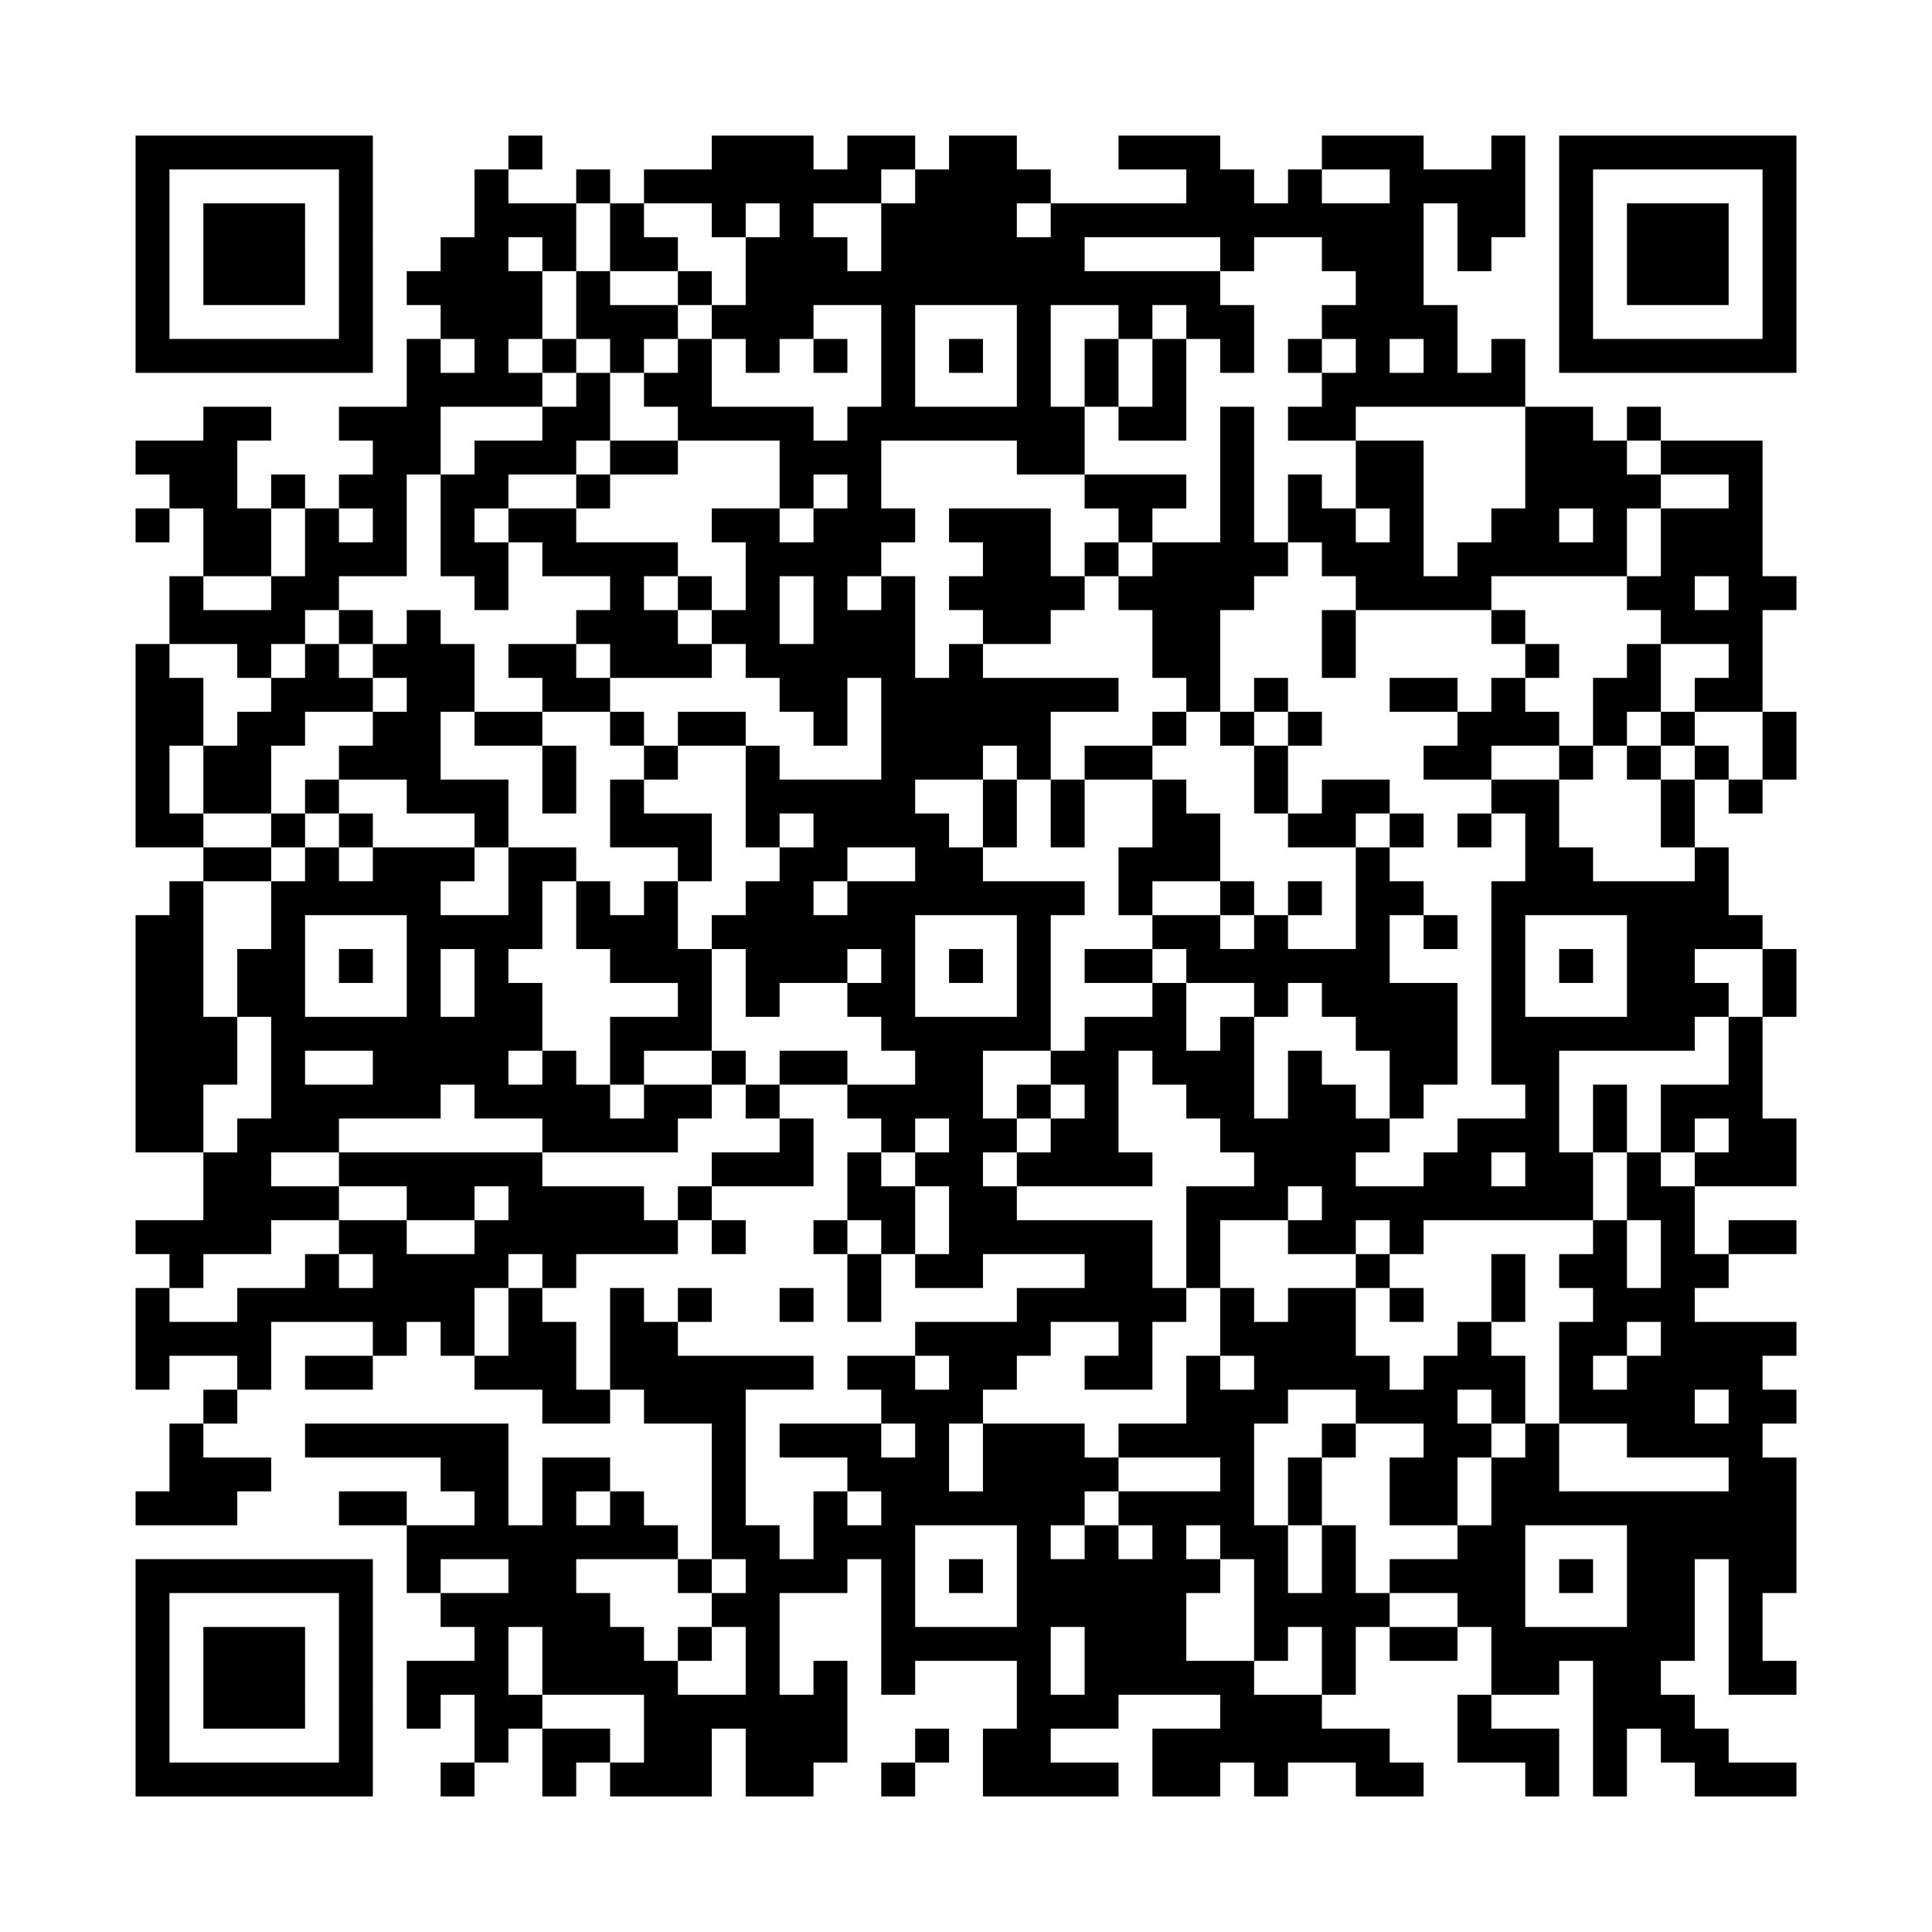
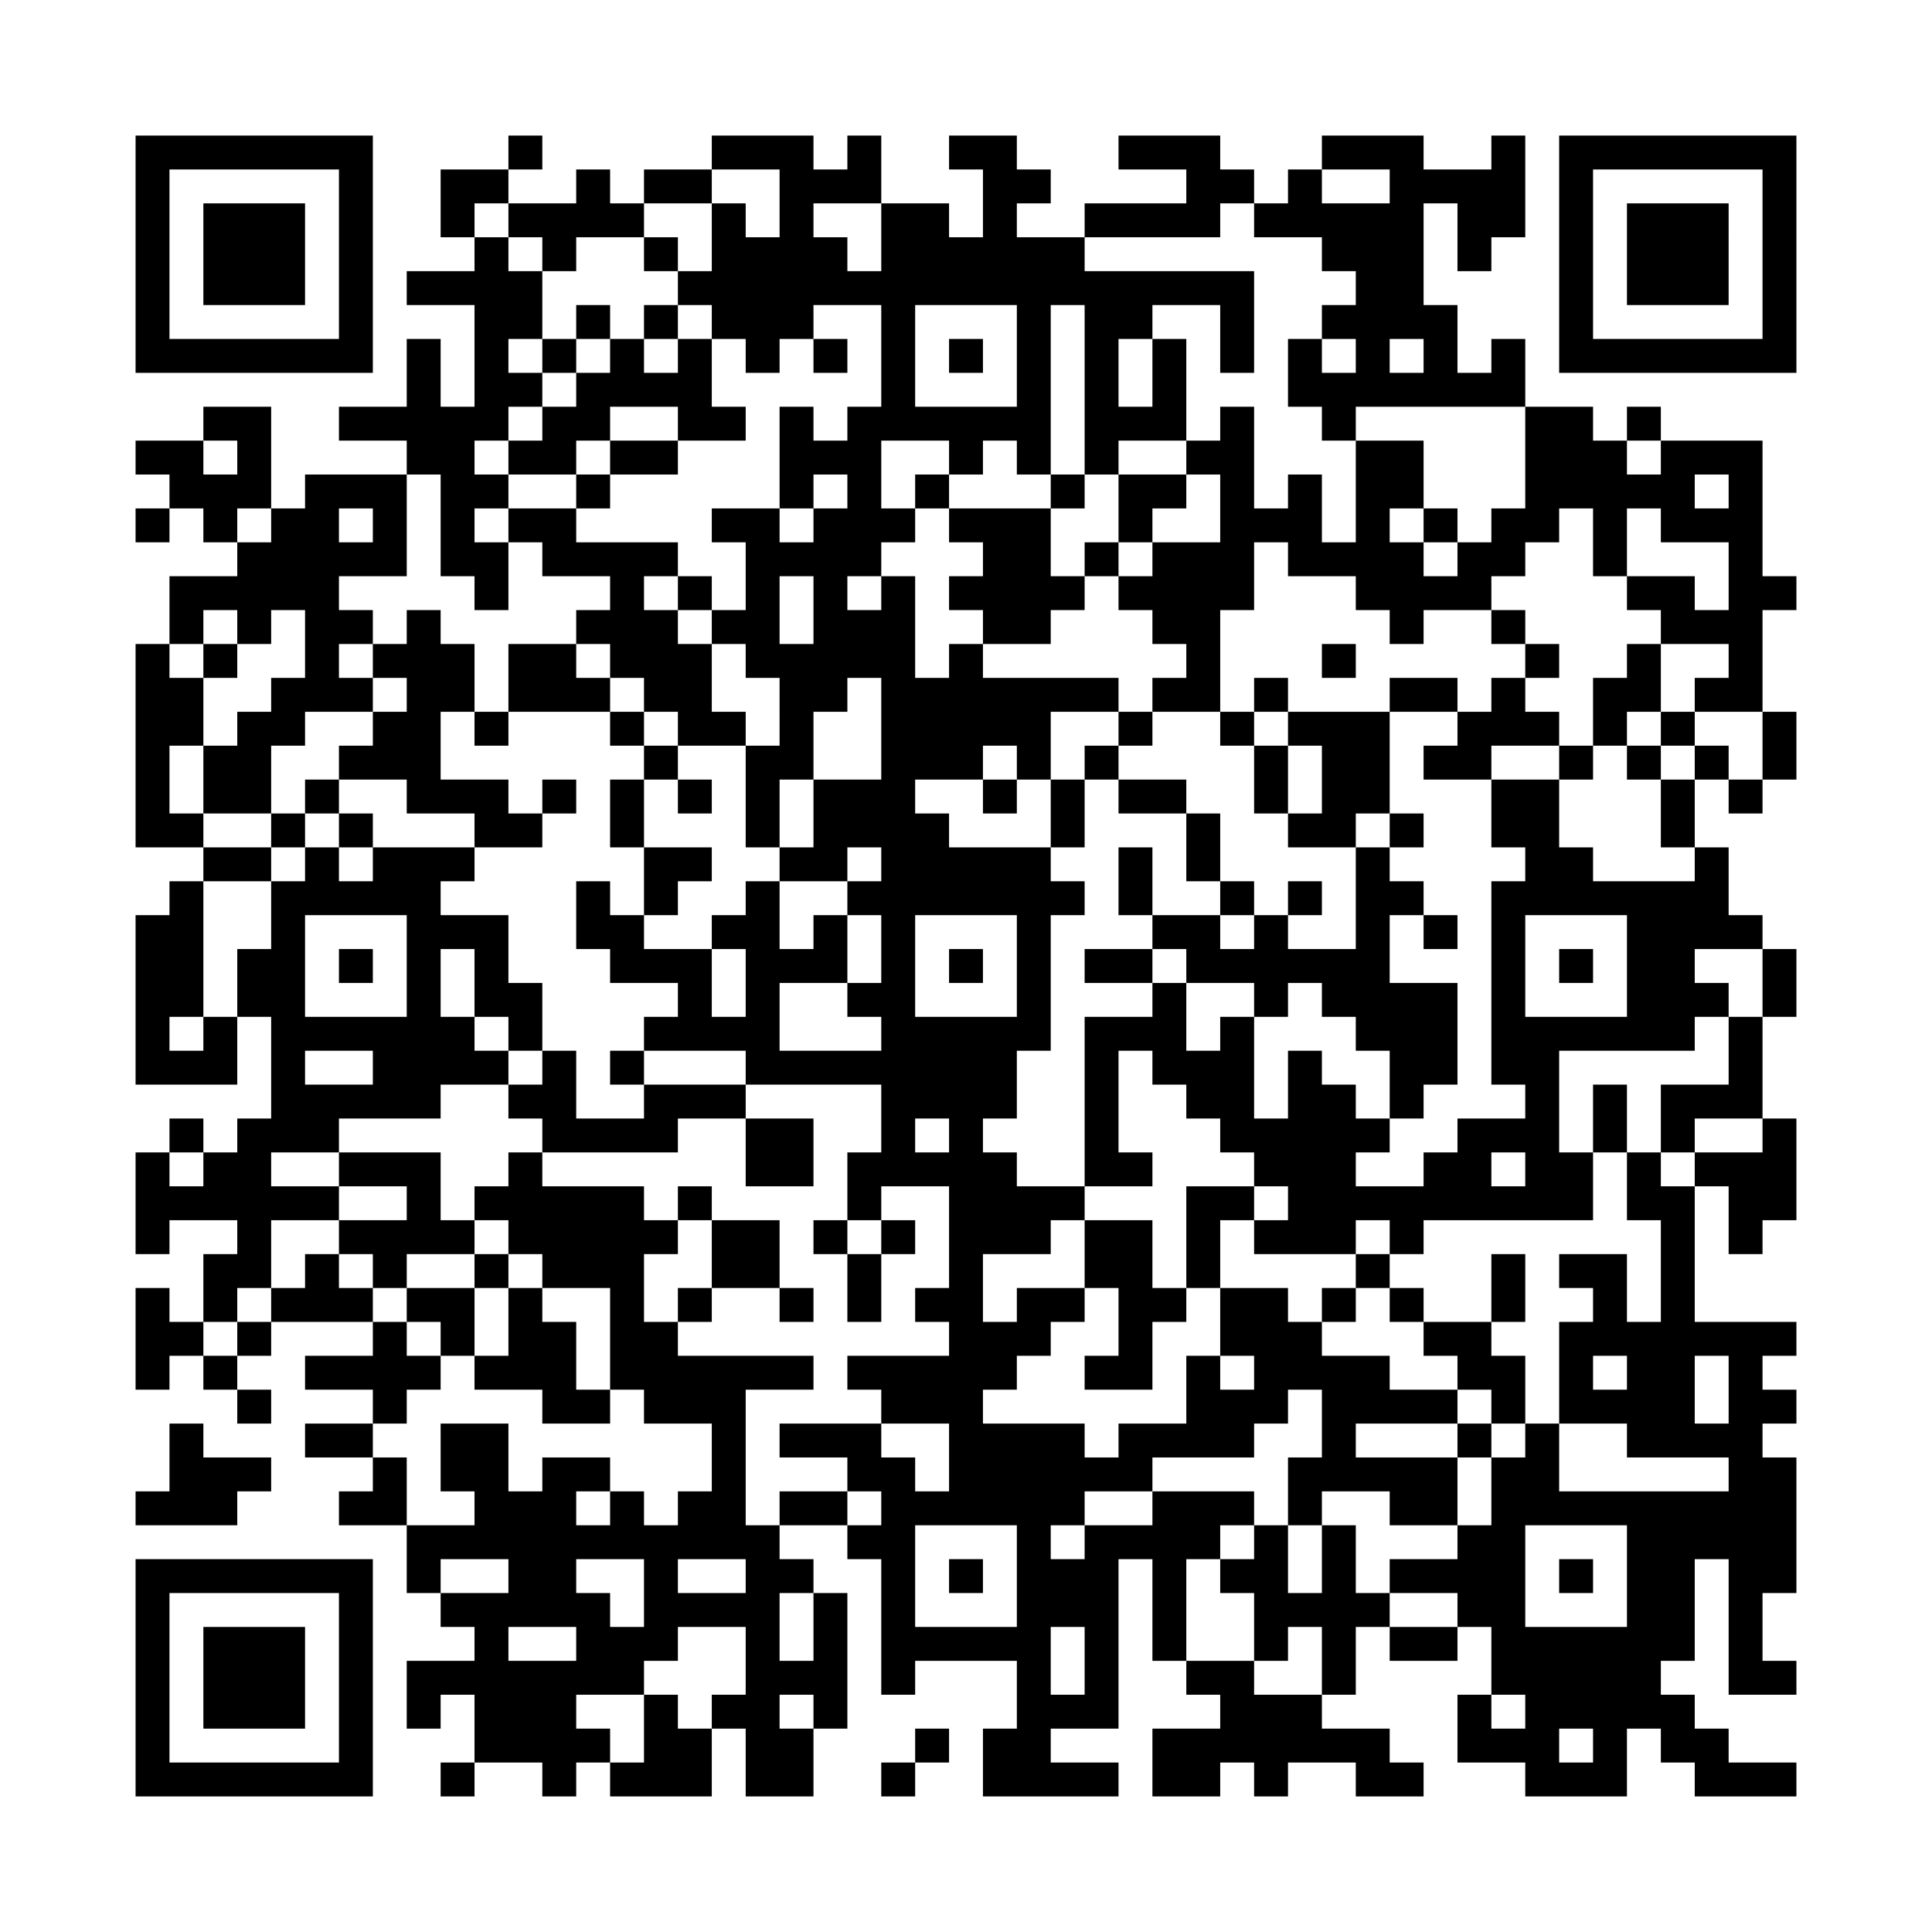
<svg xmlns="http://www.w3.org/2000/svg" height="456" width="456" class="pyqrcode">
-   <path transform="scale(8)" stroke="#000" class="pyqrline" d="M4 4.5h7m4 0h1m5 0h3m1 0h2m1 0h2m3 0h3m3 0h3m2 0h1m1 0h7m-49 1h1m5 0h1m3 0h1m2 0h1m1 0h7m1 0h4m4 0h2m1 0h1m2 0h4m1 0h1m5 0h1m-49 1h1m1 0h3m1 0h1m3 0h3m1 0h1m2 0h1m1 0h1m2 0h4m1 0h11m1 0h2m1 0h1m1 0h3m1 0h1m-49 1h1m1 0h3m1 0h1m2 0h2m1 0h1m1 0h2m2 0h3m1 0h6m4 0h1m2 0h3m1 0h1m2 0h1m1 0h3m1 0h1m-49 1h1m1 0h3m1 0h1m1 0h4m1 0h1m2 0h1m1 0h14m4 0h2m4 0h1m1 0h3m1 0h1m-49 1h1m5 0h1m2 0h3m1 0h3m1 0h3m2 0h1m3 0h1m2 0h1m1 0h2m2 0h4m3 0h1m5 0h1m-49 1h7m1 0h1m1 0h1m1 0h1m1 0h1m1 0h1m1 0h1m1 0h1m1 0h1m1 0h1m1 0h1m1 0h1m1 0h1m1 0h1m1 0h1m1 0h1m1 0h1m1 0h1m1 0h7m-41 1h4m1 0h1m1 0h2m5 0h1m3 0h1m1 0h1m1 0h1m4 0h6m-39 1h2m2 0h3m3 0h2m2 0h4m1 0h7m1 0h2m1 0h1m1 0h2m5 0h2m1 0h1m-45 1h3m4 0h2m1 0h3m1 0h2m3 0h3m4 0h2m4 0h1m3 0h2m3 0h3m1 0h3m-47 1h2m1 0h1m1 0h2m1 0h2m2 0h1m5 0h1m1 0h1m6 0h3m1 0h1m1 0h1m1 0h2m3 0h4m2 0h1m-48 1h1m1 0h2m1 0h1m1 0h1m1 0h1m1 0h2m4 0h2m1 0h3m1 0h3m2 0h1m2 0h1m1 0h2m1 0h1m2 0h2m1 0h1m1 0h3m-46 1h2m1 0h3m1 0h2m1 0h4m2 0h4m3 0h2m1 0h1m1 0h4m1 0h3m1 0h5m1 0h3m-47 1h1m2 0h2m4 0h1m3 0h1m1 0h1m1 0h1m1 0h1m1 0h1m1 0h4m1 0h4m3 0h4m4 0h2m1 0h2m-48 1h4m1 0h1m1 0h1m4 0h3m1 0h2m1 0h3m2 0h2m3 0h2m3 0h1m4 0h1m4 0h3m-48 1h1m2 0h1m1 0h1m1 0h3m1 0h2m1 0h3m1 0h5m1 0h1m5 0h2m3 0h1m5 0h1m2 0h1m2 0h1m-48 1h2m2 0h3m1 0h2m2 0h2m5 0h2m1 0h7m2 0h1m1 0h1m3 0h2m1 0h1m2 0h2m1 0h2m-48 1h2m1 0h2m2 0h2m1 0h2m2 0h1m1 0h2m2 0h1m1 0h5m3 0h1m1 0h1m1 0h1m4 0h3m1 0h1m1 0h1m2 0h1m-49 1h1m1 0h2m2 0h3m3 0h1m2 0h1m2 0h1m3 0h3m1 0h1m1 0h2m3 0h1m4 0h2m2 0h1m1 0h1m1 0h1m1 0h1m-49 1h1m1 0h2m1 0h1m2 0h3m1 0h1m1 0h1m3 0h5m2 0h1m1 0h1m2 0h1m2 0h1m1 0h2m3 0h2m3 0h1m1 0h1m-48 1h2m2 0h1m1 0h1m3 0h1m3 0h3m1 0h1m1 0h4m1 0h1m1 0h1m2 0h2m2 0h2m1 0h1m1 0h1m1 0h1m3 0h1m-44 1h2m1 0h1m1 0h3m1 0h2m3 0h1m2 0h2m2 0h2m4 0h3m4 0h1m4 0h2m3 0h1m-46 1h1m2 0h5m2 0h1m1 0h1m1 0h1m2 0h2m1 0h7m1 0h1m2 0h1m1 0h1m1 0h2m2 0h7m-47 1h2m2 0h1m3 0h4m1 0h3m1 0h6m3 0h1m3 0h2m1 0h1m2 0h1m1 0h1m1 0h1m3 0h4m-48 1h2m1 0h2m1 0h1m1 0h1m1 0h1m3 0h3m1 0h3m1 0h1m1 0h1m1 0h1m1 0h2m1 0h6m3 0h1m1 0h1m1 0h2m2 0h1m-49 1h2m1 0h2m3 0h1m1 0h2m4 0h1m1 0h1m2 0h2m3 0h1m3 0h1m2 0h1m1 0h4m1 0h1m3 0h3m1 0h1m-49 1h3m1 0h8m2 0h3m5 0h5m1 0h3m1 0h1m3 0h3m1 0h6m1 0h1m-48 1h3m1 0h1m2 0h4m1 0h1m1 0h1m2 0h1m1 0h2m2 0h2m2 0h2m1 0h3m1 0h1m2 0h2m1 0h2m5 0h1m-48 1h2m2 0h5m1 0h4m1 0h2m1 0h1m2 0h4m1 0h1m1 0h1m2 0h2m1 0h2m1 0h1m3 0h1m1 0h1m1 0h3m-48 1h2m1 0h3m6 0h4m3 0h1m2 0h1m1 0h2m1 0h2m3 0h5m2 0h3m1 0h1m1 0h1m1 0h2m-47 1h2m2 0h6m5 0h3m1 0h1m1 0h2m1 0h4m3 0h3m2 0h2m1 0h2m1 0h1m1 0h3m-47 1h4m2 0h2m1 0h4m1 0h1m4 0h2m1 0h2m5 0h3m1 0h8m1 0h2m-46 1h4m2 0h2m2 0h6m1 0h1m2 0h1m1 0h1m1 0h6m1 0h1m2 0h2m1 0h1m5 0h1m1 0h1m1 0h2m-48 1h1m3 0h1m1 0h4m1 0h1m8 0h1m1 0h2m3 0h2m1 0h1m4 0h1m3 0h1m1 0h2m1 0h2m-47 1h1m2 0h7m1 0h1m2 0h1m1 0h1m2 0h1m1 0h1m4 0h5m1 0h1m1 0h2m1 0h1m2 0h1m2 0h3m-46 1h4m3 0h1m1 0h1m1 0h2m1 0h2m7 0h4m2 0h1m2 0h4m3 0h1m2 0h2m1 0h4m-49 1h1m2 0h1m1 0h2m3 0h3m1 0h6m1 0h2m1 0h2m2 0h2m1 0h1m1 0h4m1 0h3m1 0h1m1 0h4m-46 1h1m9 0h2m1 0h3m4 0h3m6 0h3m2 0h3m1 0h1m1 0h4m1 0h2m-48 1h1m3 0h6m6 0h1m1 0h3m1 0h1m1 0h3m1 0h4m2 0h1m2 0h2m1 0h1m2 0h4m-47 1h3m5 0h2m1 0h2m3 0h1m3 0h3m1 0h4m3 0h1m1 0h1m2 0h2m1 0h2m5 0h2m-49 1h3m3 0h2m2 0h1m1 0h1m1 0h1m2 0h1m2 0h1m1 0h6m1 0h4m1 0h1m2 0h2m1 0h9m-41 1h8m1 0h2m1 0h3m3 0h1m1 0h1m1 0h1m1 0h2m1 0h1m3 0h2m3 0h5m-49 1h7m1 0h1m2 0h2m3 0h1m1 0h3m1 0h1m1 0h1m1 0h6m1 0h1m1 0h1m1 0h4m1 0h1m1 0h2m1 0h2m-49 1h1m5 0h1m2 0h5m3 0h2m3 0h1m3 0h5m2 0h4m2 0h2m3 0h2m1 0h1m-48 1h1m1 0h3m1 0h1m3 0h1m1 0h3m1 0h1m1 0h1m3 0h5m1 0h3m2 0h1m1 0h1m1 0h2m1 0h6m1 0h1m-48 1h1m1 0h3m1 0h1m1 0h3m1 0h4m2 0h1m1 0h1m1 0h1m3 0h1m1 0h5m2 0h1m4 0h2m1 0h2m2 0h2m-49 1h1m1 0h3m1 0h1m1 0h1m1 0h2m3 0h6m5 0h3m3 0h3m4 0h1m3 0h3m-46 1h1m5 0h1m3 0h1m1 0h2m1 0h2m1 0h3m2 0h1m1 0h2m3 0h7m2 0h3m1 0h1m1 0h2m-47 1h7m2 0h1m2 0h1m1 0h3m1 0h2m2 0h1m2 0h4m1 0h2m1 0h1m2 0h2m3 0h1m1 0h1m2 0h3" />
+   <path transform="scale(8)" stroke="#000" class="pyqrline" d="M4 4.5h7m4 0h1m5 0h3m1 0h1m2 0h2m3 0h3m3 0h3m2 0h1m1 0h7m-49 1h1m5 0h1m2 0h2m2 0h1m1 0h2m2 0h3m3 0h2m4 0h2m1 0h1m2 0h4m1 0h1m5 0h1m-49 1h1m1 0h3m1 0h1m2 0h1m1 0h4m2 0h1m1 0h1m2 0h2m1 0h1m2 0h4m1 0h5m1 0h2m1 0h1m1 0h3m1 0h1m-49 1h1m1 0h3m1 0h1m3 0h1m1 0h1m2 0h1m1 0h4m1 0h6m7 0h3m1 0h1m2 0h1m1 0h3m1 0h1m-49 1h1m1 0h3m1 0h1m1 0h4m4 0h17m3 0h2m4 0h1m1 0h3m1 0h1m-49 1h1m5 0h1m3 0h2m1 0h1m1 0h1m1 0h3m2 0h1m3 0h1m1 0h2m2 0h1m2 0h4m3 0h1m5 0h1m-49 1h7m1 0h1m1 0h1m1 0h1m1 0h1m1 0h1m1 0h1m1 0h1m1 0h1m1 0h1m1 0h1m1 0h1m1 0h1m1 0h1m1 0h1m1 0h1m1 0h1m1 0h1m1 0h7m-41 1h1m1 0h2m1 0h4m5 0h1m3 0h1m1 0h1m1 0h1m3 0h7m-39 1h2m2 0h5m1 0h2m2 0h2m1 0h1m1 0h6m1 0h3m1 0h1m2 0h1m5 0h2m1 0h1m-45 1h2m1 0h1m4 0h2m1 0h2m1 0h2m3 0h3m2 0h1m1 0h1m1 0h1m2 0h2m3 0h2m3 0h3m1 0h3m-47 1h3m1 0h3m1 0h2m2 0h1m5 0h1m1 0h1m1 0h1m3 0h1m1 0h2m1 0h1m1 0h1m1 0h2m3 0h5m1 0h1m-48 1h1m1 0h1m1 0h2m1 0h1m1 0h1m1 0h2m4 0h2m1 0h3m1 0h3m2 0h1m2 0h3m1 0h1m1 0h1m1 0h2m1 0h1m1 0h3m-45 1h5m1 0h2m1 0h4m2 0h4m3 0h2m1 0h1m1 0h3m1 0h4m1 0h2m2 0h1m3 0h1m-47 1h5m4 0h1m3 0h1m1 0h1m1 0h1m1 0h1m1 0h1m1 0h4m1 0h4m3 0h4m4 0h2m1 0h2m-48 1h1m1 0h1m1 0h2m1 0h1m4 0h3m1 0h2m1 0h3m2 0h2m3 0h2m5 0h1m2 0h1m4 0h3m-48 1h1m1 0h1m2 0h1m1 0h3m1 0h2m1 0h3m1 0h5m1 0h1m6 0h1m3 0h1m5 0h1m2 0h1m2 0h1m-48 1h2m2 0h3m1 0h2m1 0h3m1 0h2m2 0h2m1 0h7m1 0h2m1 0h1m3 0h2m1 0h1m2 0h2m1 0h2m-48 1h2m1 0h2m2 0h2m1 0h1m3 0h1m1 0h2m1 0h1m2 0h5m2 0h1m2 0h1m1 0h3m2 0h3m1 0h1m1 0h1m2 0h1m-49 1h1m1 0h2m2 0h3m6 0h1m2 0h2m2 0h3m1 0h1m1 0h1m4 0h1m1 0h2m1 0h2m2 0h1m1 0h1m1 0h1m1 0h1m-49 1h1m1 0h2m1 0h1m2 0h3m1 0h1m1 0h1m1 0h1m1 0h1m1 0h3m2 0h1m1 0h1m1 0h2m2 0h1m1 0h2m3 0h2m3 0h1m1 0h1m-48 1h2m2 0h1m1 0h1m3 0h2m2 0h1m3 0h1m1 0h4m3 0h1m3 0h1m2 0h2m1 0h1m2 0h2m3 0h1m-44 1h2m1 0h1m1 0h3m5 0h2m2 0h2m1 0h5m2 0h1m1 0h1m4 0h1m4 0h2m3 0h1m-46 1h1m2 0h5m4 0h1m1 0h1m2 0h1m2 0h7m1 0h1m2 0h1m1 0h1m1 0h2m2 0h7m-47 1h2m2 0h1m3 0h3m2 0h2m2 0h2m1 0h1m1 0h1m3 0h1m3 0h2m1 0h1m2 0h1m1 0h1m1 0h1m3 0h4m-48 1h2m1 0h2m1 0h1m1 0h1m1 0h1m3 0h3m1 0h3m1 0h1m1 0h1m1 0h1m1 0h2m1 0h6m3 0h1m1 0h1m1 0h2m2 0h1m-49 1h2m1 0h2m3 0h1m1 0h2m4 0h1m1 0h1m2 0h2m3 0h1m3 0h1m2 0h1m1 0h4m1 0h1m3 0h3m1 0h1m-49 1h1m1 0h1m1 0h6m1 0h1m3 0h4m3 0h5m1 0h3m1 0h1m3 0h3m1 0h6m1 0h1m-48 1h3m1 0h1m2 0h4m1 0h1m1 0h1m3 0h8m2 0h1m1 0h3m1 0h1m2 0h2m1 0h2m5 0h1m-44 1h5m2 0h2m2 0h3m4 0h4m2 0h1m2 0h2m1 0h2m1 0h1m3 0h1m1 0h1m1 0h3m-47 1h1m1 0h3m6 0h4m2 0h2m2 0h1m1 0h1m3 0h1m3 0h5m2 0h3m1 0h1m1 0h1m2 0h1m-49 1h1m1 0h2m2 0h3m2 0h1m6 0h2m1 0h5m2 0h2m3 0h3m2 0h2m1 0h2m1 0h1m1 0h3m-49 1h6m2 0h1m1 0h5m1 0h1m4 0h1m2 0h4m3 0h2m1 0h9m1 0h2m1 0h2m-49 1h1m2 0h1m2 0h4m1 0h5m1 0h2m1 0h1m1 0h1m1 0h3m1 0h2m1 0h1m1 0h3m1 0h1m7 0h1m1 0h1m-46 1h2m1 0h1m1 0h1m2 0h1m1 0h3m2 0h2m2 0h1m2 0h1m3 0h2m1 0h1m4 0h1m3 0h1m1 0h2m1 0h1m-46 1h1m1 0h1m1 0h3m1 0h2m1 0h1m2 0h1m1 0h1m2 0h1m1 0h1m1 0h2m1 0h2m1 0h2m1 0h2m1 0h1m1 0h1m2 0h1m2 0h1m1 0h1m-46 1h2m1 0h1m3 0h1m1 0h1m1 0h2m1 0h2m8 0h3m2 0h1m2 0h3m3 0h2m2 0h7m-49 1h1m1 0h1m2 0h4m1 0h3m1 0h6m1 0h5m2 0h2m1 0h1m1 0h4m2 0h2m1 0h1m1 0h2m1 0h1m-45 1h1m3 0h1m4 0h2m1 0h3m4 0h3m6 0h3m1 0h4m1 0h1m1 0h4m1 0h2m-48 1h1m3 0h2m2 0h2m6 0h1m1 0h3m2 0h4m1 0h4m2 0h1m3 0h1m1 0h1m2 0h4m-47 1h3m3 0h1m1 0h2m1 0h2m3 0h1m3 0h2m1 0h6m4 0h5m1 0h2m5 0h2m-49 1h3m3 0h2m2 0h3m1 0h1m1 0h2m1 0h2m1 0h6m2 0h3m1 0h1m2 0h2m1 0h9m-41 1h11m2 0h2m3 0h1m1 0h4m1 0h1m1 0h1m3 0h2m3 0h5m-49 1h7m1 0h1m2 0h2m2 0h1m2 0h2m2 0h1m1 0h1m1 0h3m1 0h1m1 0h2m1 0h1m1 0h4m1 0h1m1 0h2m1 0h2m-49 1h1m5 0h1m2 0h5m1 0h4m1 0h1m1 0h1m3 0h3m1 0h1m2 0h4m2 0h2m3 0h2m1 0h1m-48 1h1m1 0h3m1 0h1m3 0h1m2 0h3m2 0h1m1 0h1m1 0h5m1 0h1m1 0h1m2 0h1m1 0h1m1 0h2m1 0h6m1 0h1m-48 1h1m1 0h3m1 0h1m1 0h7m3 0h3m1 0h1m3 0h1m1 0h1m2 0h2m2 0h1m4 0h5m2 0h2m-49 1h1m1 0h3m1 0h1m1 0h1m1 0h3m2 0h1m1 0h2m1 0h1m5 0h3m3 0h3m4 0h1m1 0h5m-46 1h1m5 0h1m3 0h4m1 0h2m1 0h2m3 0h1m1 0h2m3 0h7m2 0h3m1 0h1m1 0h2m-47 1h7m2 0h1m2 0h1m1 0h3m1 0h2m2 0h1m2 0h4m1 0h2m1 0h1m2 0h2m3 0h3m2 0h3" />
</svg>
